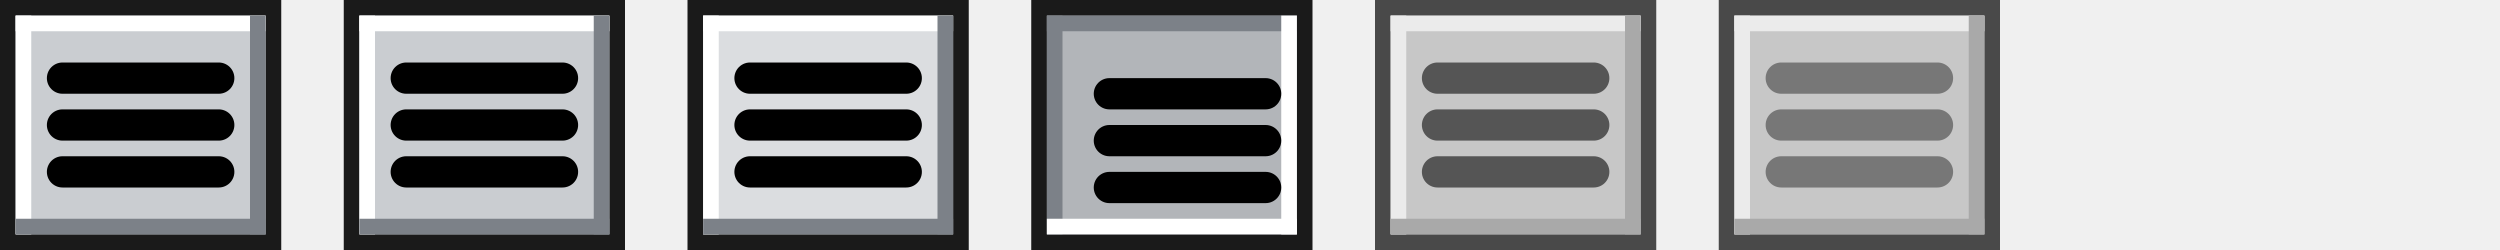
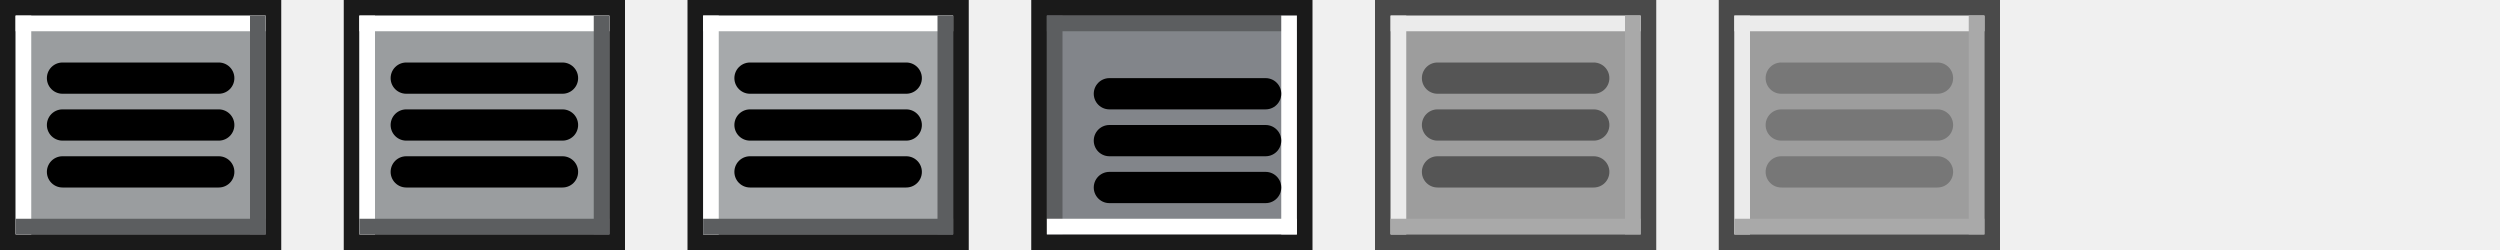
<svg xmlns="http://www.w3.org/2000/svg" version="1.1" width="160" height="16">
  <g id="menu" transform="translate(0,0)">
    <rect x="0" y="0" width="18" height="16" fill="#000000" fill-opacity="0" />
    <rect x="0" y="0" width="18" height="16" fill="#1a1a1a" />
-     <rect x="1" y="1" width="16" height="14" fill="#cacdd1" />
+     <rect x="1" y="1" width="16" height="14" fill="#9a9d9f" />
    <rect x="1" y="1" width="16" height="1" fill="#ffffff" />
    <rect x="1" y="1" width="1" height="14" fill="#ffffff" />
-     <rect x="1" y="14" width="16" height="1" fill="#7c8188" />
-     <rect x="16" y="1" width="1" height="14" fill="#7c8188" />
+     <rect x="1" y="14" width="16" height="1" fill="#5c5e60" />
+     <rect x="16" y="1" width="1" height="14" fill="#5c5e60" />
    <path d="M4 5 L14 5 M4 8 L14 8 M4 11 L14 11" stroke="#000000" stroke-width="2" stroke-linecap="round" fill="none" />
  </g>
  <g id="active-center" transform="translate(22,0)">
    <rect x="0" y="0" width="18" height="16" fill="#000000" fill-opacity="0" />
    <rect x="0" y="0" width="18" height="16" fill="#1a1a1a" />
-     <rect x="1" y="1" width="16" height="14" fill="#cacdd1" />
+     <rect x="1" y="1" width="16" height="14" fill="#9a9d9f" />
    <rect x="1" y="1" width="16" height="1" fill="#ffffff" />
    <rect x="1" y="1" width="1" height="14" fill="#ffffff" />
-     <rect x="1" y="14" width="16" height="1" fill="#7c8188" />
-     <rect x="16" y="1" width="1" height="14" fill="#7c8188" />
+     <rect x="1" y="14" width="16" height="1" fill="#5c5e60" />
+     <rect x="16" y="1" width="1" height="14" fill="#5c5e60" />
    <path d="M4 5 L14 5 M4 8 L14 8 M4 11 L14 11" stroke="#000000" stroke-width="2" stroke-linecap="round" fill="none" />
  </g>
  <g id="hover-center" transform="translate(44,0)">
    <rect x="0" y="0" width="18" height="16" fill="#000000" fill-opacity="0" />
    <rect x="0" y="0" width="18" height="16" fill="#1a1a1a" />
-     <rect x="1" y="1" width="16" height="14" fill="#dbdde0" />
+     <rect x="1" y="1" width="16" height="14" fill="#a6a9ab" />
    <rect x="1" y="1" width="16" height="1" fill="#ffffff" />
    <rect x="1" y="1" width="1" height="14" fill="#ffffff" />
-     <rect x="1" y="14" width="16" height="1" fill="#7c8188" />
-     <rect x="16" y="1" width="1" height="14" fill="#7c8188" />
+     <rect x="1" y="14" width="16" height="1" fill="#5c5e60" />
+     <rect x="16" y="1" width="1" height="14" fill="#5c5e60" />
    <path d="M4 5 L14 5 M4 8 L14 8 M4 11 L14 11" stroke="#000000" stroke-width="2" stroke-linecap="round" fill="none" />
  </g>
  <g id="pressed-center" transform="translate(66,0)">
    <rect x="0" y="0" width="18" height="16" fill="#000000" fill-opacity="0" />
    <rect x="0" y="0" width="18" height="16" fill="#1a1a1a" />
-     <rect x="1" y="1" width="16" height="14" fill="#b2b5b9" />
-     <rect x="1" y="1" width="16" height="1" fill="#7c8188" />
-     <rect x="1" y="1" width="1" height="14" fill="#7c8188" />
+     <rect x="1" y="1" width="16" height="14" fill="#82858a" />
+     <rect x="1" y="1" width="16" height="1" fill="#5c5e60" />
+     <rect x="1" y="1" width="1" height="14" fill="#5c5e60" />
    <rect x="1" y="14" width="16" height="1" fill="#ffffff" />
    <rect x="16" y="1" width="1" height="14" fill="#ffffff" />
    <path d="M5 6 L15 6 M5 9 L15 9 M5 12 L15 12" stroke="#000000" stroke-width="2" stroke-linecap="round" fill="none" />
  </g>
  <g id="inactive-center" transform="translate(88,0)">
    <rect x="0" y="0" width="18" height="16" fill="#000000" fill-opacity="0" />
-     <rect x="0" y="0" width="18" height="16" fill="#494949" />
-     <rect x="1" y="1" width="16" height="14" fill="#c7c7c7" />
+     <rect x="0" y="0" width="18" height="16" fill="#4a4a4a" />
+     <rect x="1" y="1" width="16" height="14" fill="#9d9d9d" />
    <rect x="1" y="1" width="16" height="1" fill="#ebebeb" />
    <rect x="1" y="1" width="1" height="14" fill="#ebebeb" />
    <rect x="1" y="14" width="16" height="1" fill="#a9a9a9" />
    <rect x="16" y="1" width="1" height="14" fill="#a9a9a9" />
    <path d="M4 5 L14 5 M4 8 L14 8 M4 11 L14 11" stroke="#555555" stroke-width="2" stroke-linecap="round" fill="none" />
  </g>
  <g id="deactivated-center" transform="translate(110,0)">
    <rect x="0" y="0" width="18" height="16" fill="#000000" fill-opacity="0" />
-     <rect x="0" y="0" width="18" height="16" fill="#494949" />
-     <rect x="1" y="1" width="16" height="14" fill="#c7c7c7" />
+     <rect x="0" y="0" width="18" height="16" fill="#4a4a4a" />
+     <rect x="1" y="1" width="16" height="14" fill="#9d9d9d" />
    <rect x="1" y="1" width="16" height="1" fill="#ebebeb" />
    <rect x="1" y="1" width="1" height="14" fill="#ebebeb" />
    <rect x="1" y="14" width="16" height="1" fill="#a9a9a9" />
    <rect x="16" y="1" width="1" height="14" fill="#a9a9a9" />
    <path d="M4 5 L14 5 M4 8 L14 8 M4 11 L14 11" stroke="#777777" stroke-width="2" stroke-linecap="round" fill="none" />
  </g>
</svg>
